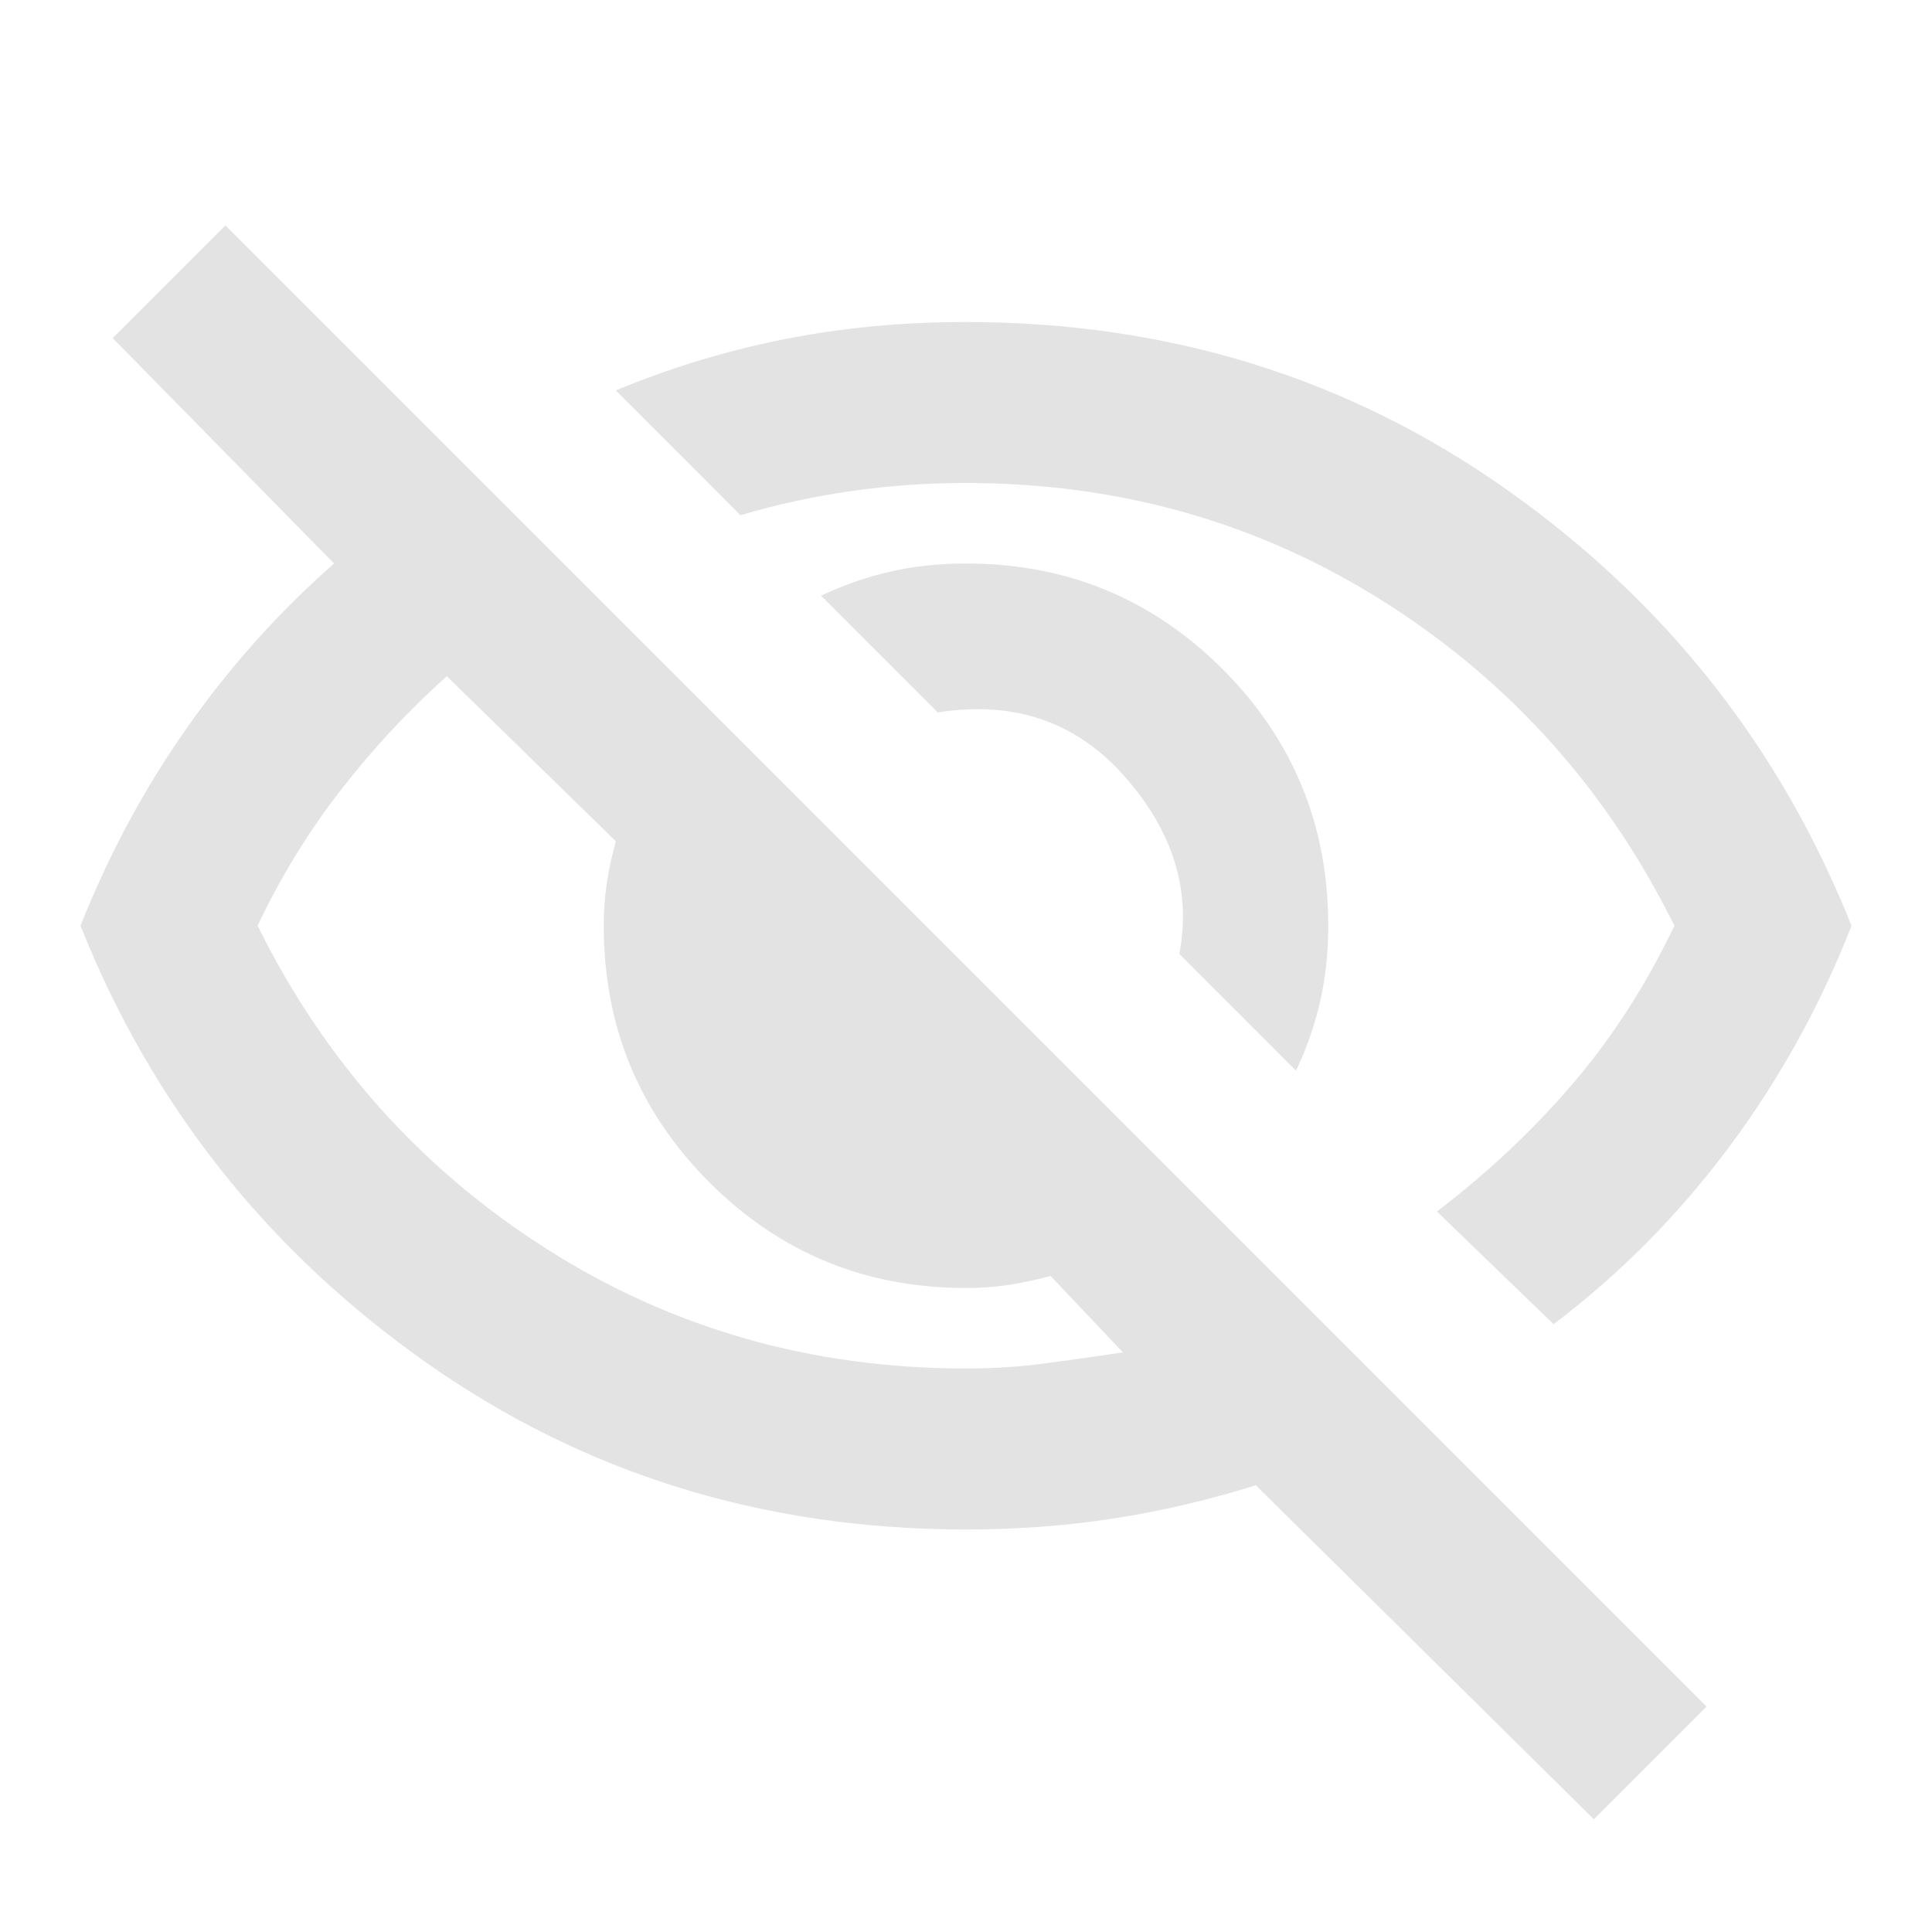
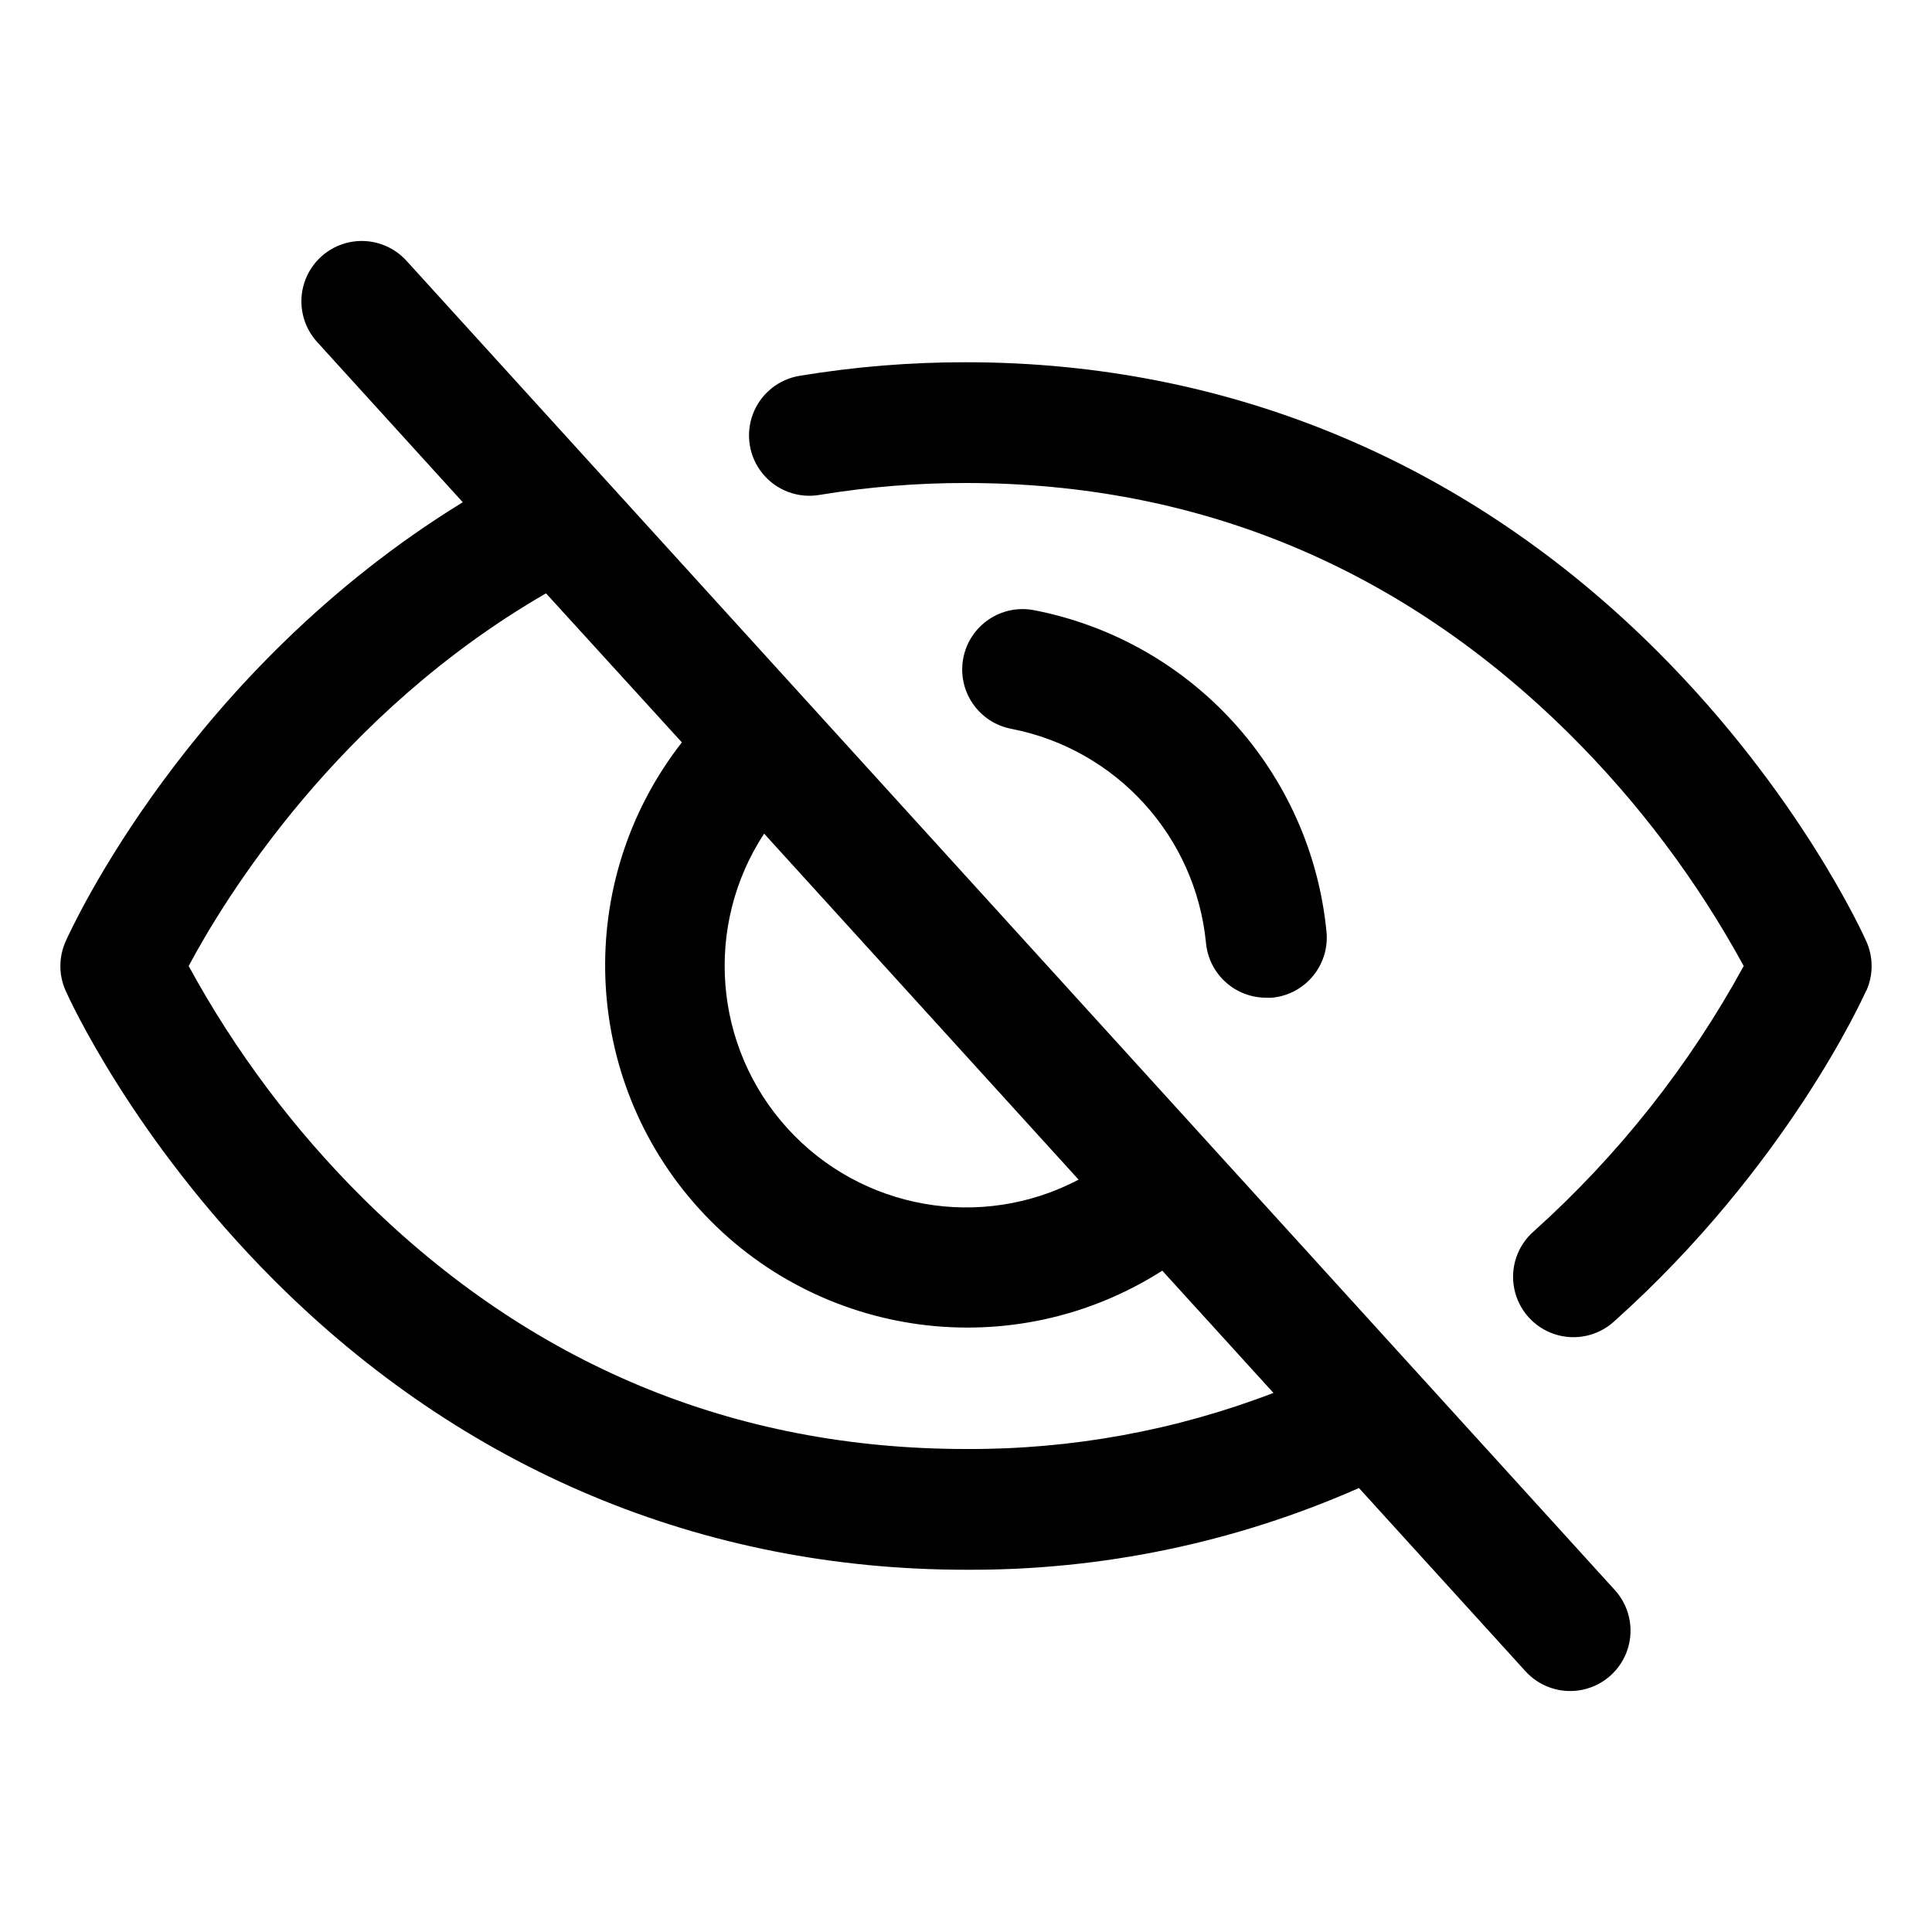
- <svg xmlns="http://www.w3.org/2000/svg" height="24px" viewBox="0 -960 960 960" width="24px" fill="#e3e3e3">
-   <path d="m644-428-58-58q9-47-27-88t-93-32l-58-58q17-8 34.5-12t37.5-4q75 0 127.5 52.5T660-500q0 20-4 37.5T644-428Zm128 126-58-56q38-29 67.5-63.5T832-500q-50-101-143.5-160.5T480-720q-29 0-57 4t-55 12l-62-62q41-17 84-25.5t90-8.5q151 0 269 83.5T920-500q-23 59-60.5 109.5T772-302Zm20 246L624-222q-35 11-70.5 16.5T480-200q-151 0-269-83.5T40-500q21-53 53-98.5t73-81.5L56-792l56-56 736 736-56 56ZM222-624q-29 26-53 57t-41 67q50 101 143.5 160.5T480-280q20 0 39-2.5t39-5.5l-36-38q-11 3-21 4.5t-21 1.5q-75 0-127.5-52.5T300-500q0-11 1.5-21t4.5-21l-84-82Zm319 93Zm-151 75Z" />
+ <svg xmlns="http://www.w3.org/2000/svg" width="32" height="32" fill="#000000" viewBox="0 0 256 256">
+   <path d="M53.92,34.62A8,8,0,1,0,42.08,45.38L61.32,66.55C25,88.84,9.38,123.2,8.69,124.76a8,8,0,0,0,0,6.5c.35.79,8.82,19.57,27.65,38.4C61.43,194.74,93.12,208,128,208a127.11,127.11,0,0,0,52.07-10.83l22,24.21a8,8,0,1,0,11.84-10.76Zm47.33,75.84,41.67,45.85a32,32,0,0,1-41.67-45.85ZM128,192c-30.78,0-57.67-11.19-79.93-33.25A133.16,133.16,0,0,1,25,128c4.69-8.79,19.66-33.39,47.35-49.38l18,19.75a48,48,0,0,0,63.66,70l14.73,16.2A112,112,0,0,1,128,192Zm6-95.43a8,8,0,0,1,3-15.72,48.16,48.16,0,0,1,38.77,42.64,8,8,0,0,1-7.22,8.71,6.39,6.39,0,0,1-.75,0,8,8,0,0,1-8-7.26A32.09,32.09,0,0,0,134,96.57Zm113.28,34.69c-.42.94-10.55,23.37-33.36,43.8a8,8,0,1,1-10.67-11.92A132.77,132.77,0,0,0,231.05,128a133.15,133.15,0,0,0-23.12-30.77C185.67,75.19,158.78,64,128,64a118.37,118.37,0,0,0-19.36,1.57A8,8,0,1,1,106,49.79,134,134,0,0,1,128,48c34.88,0,66.57,13.26,91.66,38.35,18.83,18.83,27.3,37.62,27.65,38.41A8,8,0,0,1,247.31,131.26Z" />
</svg>
